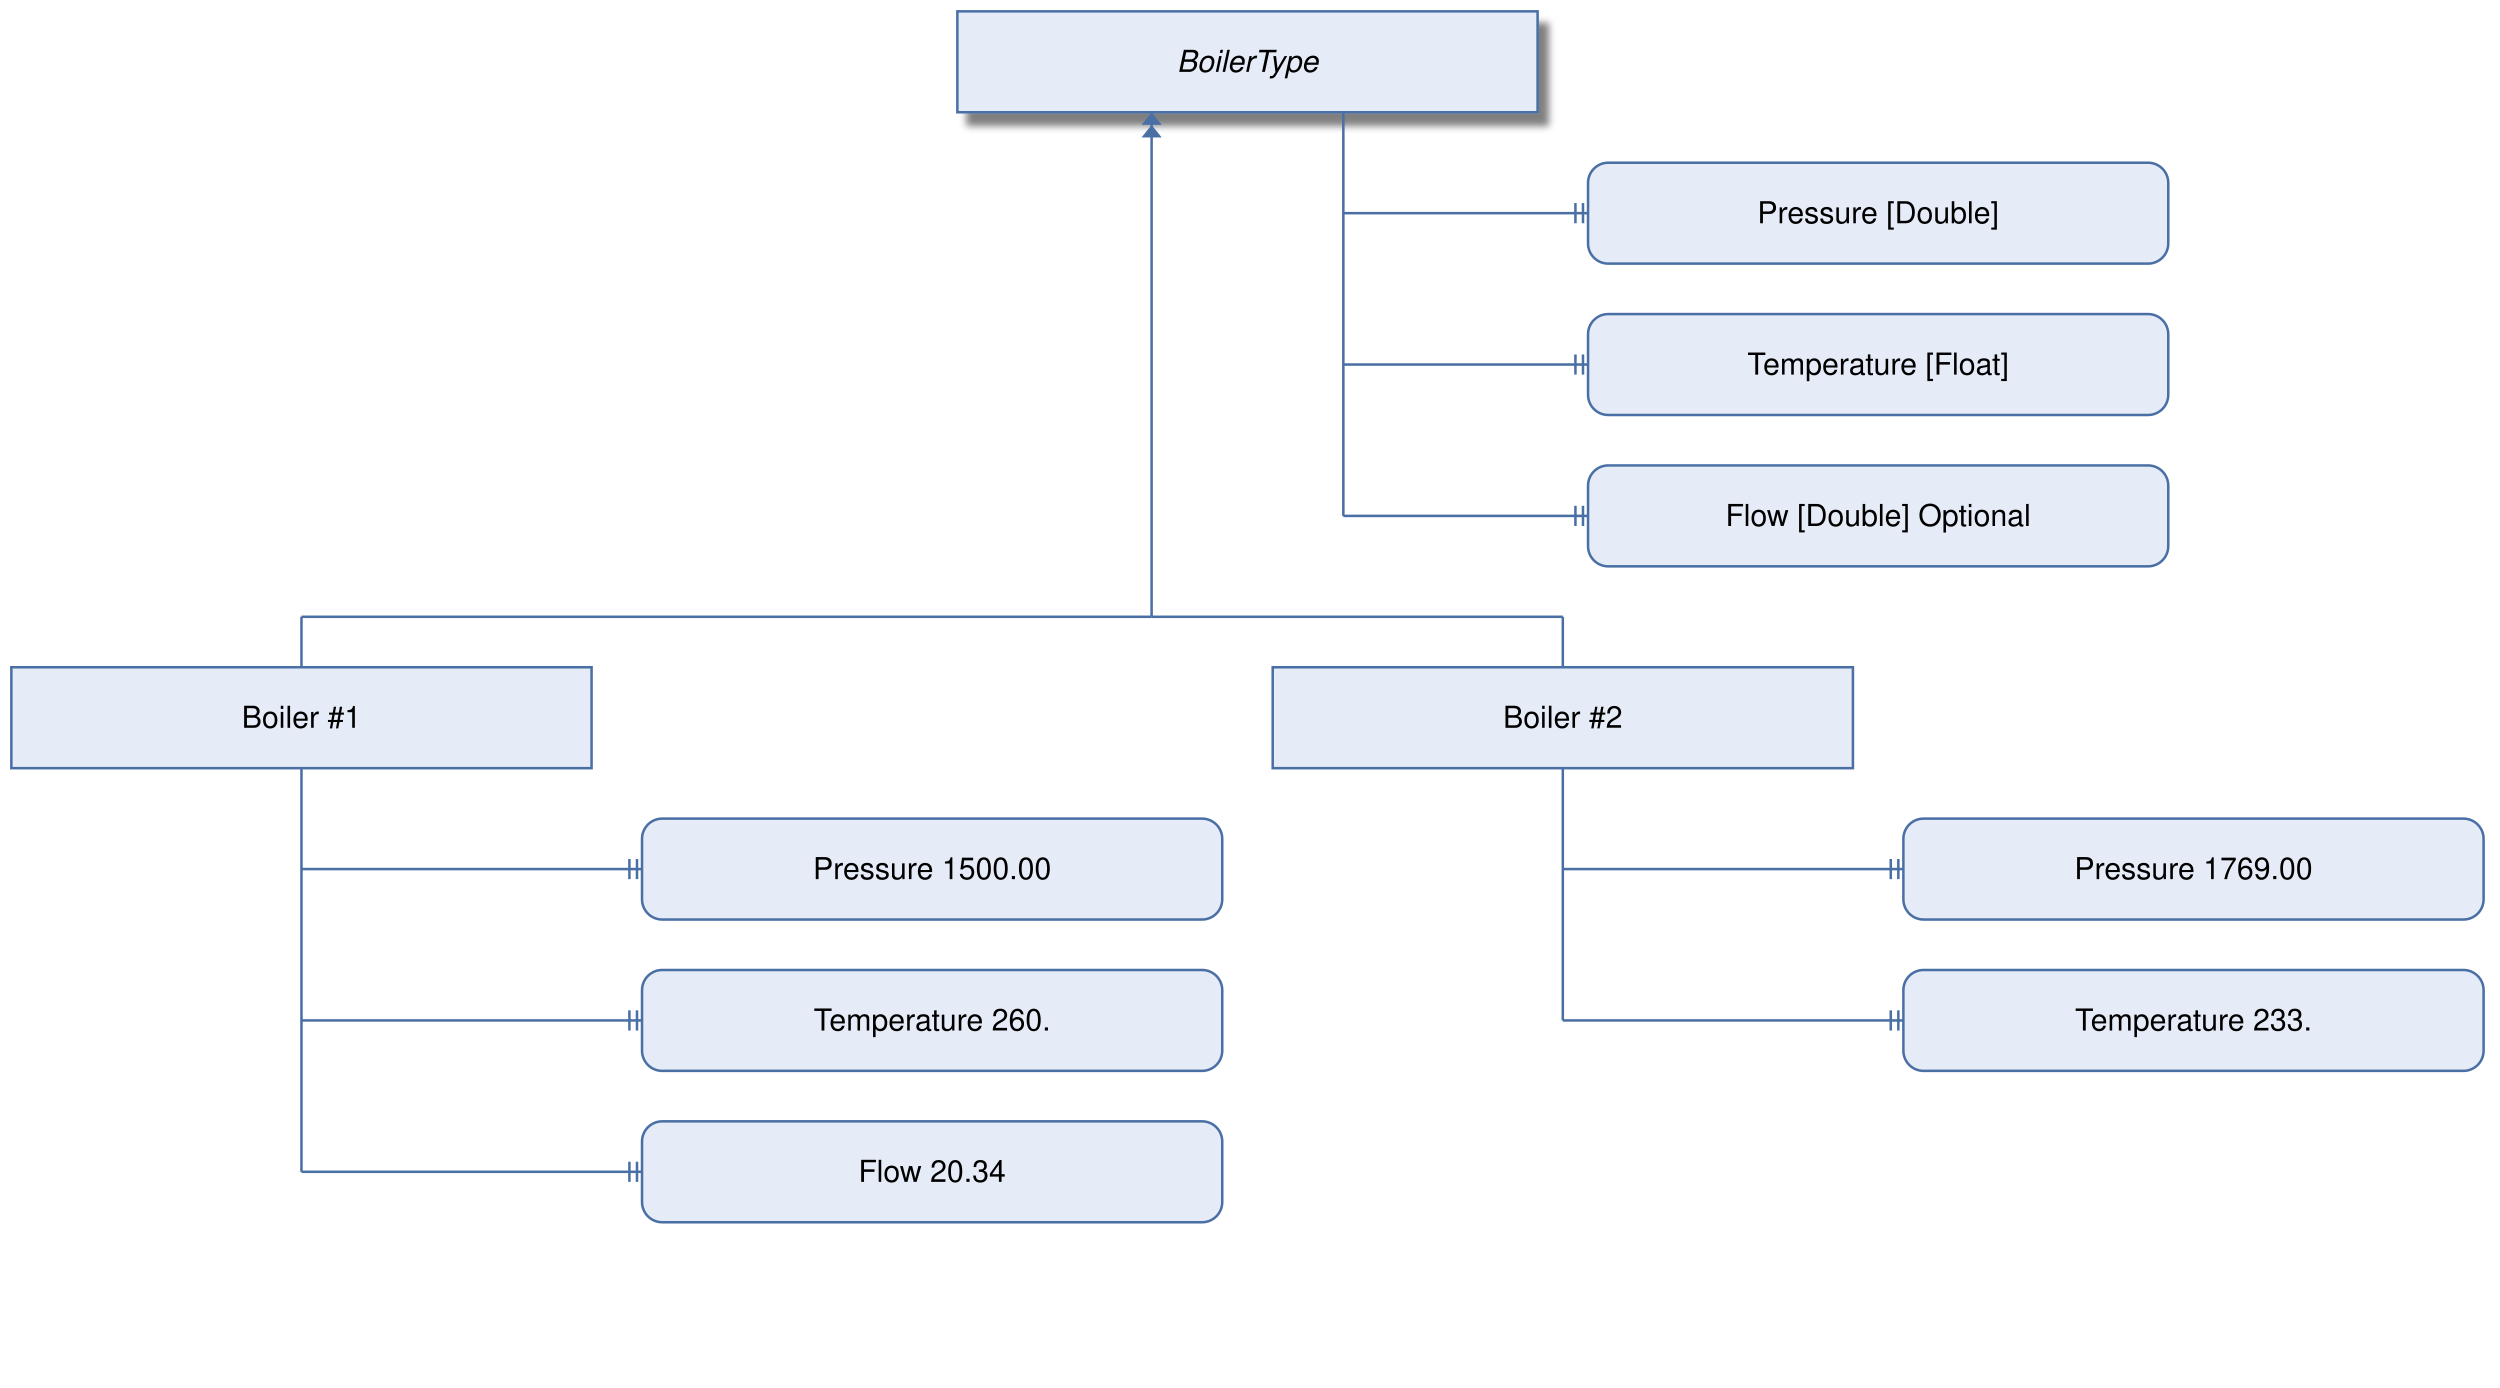
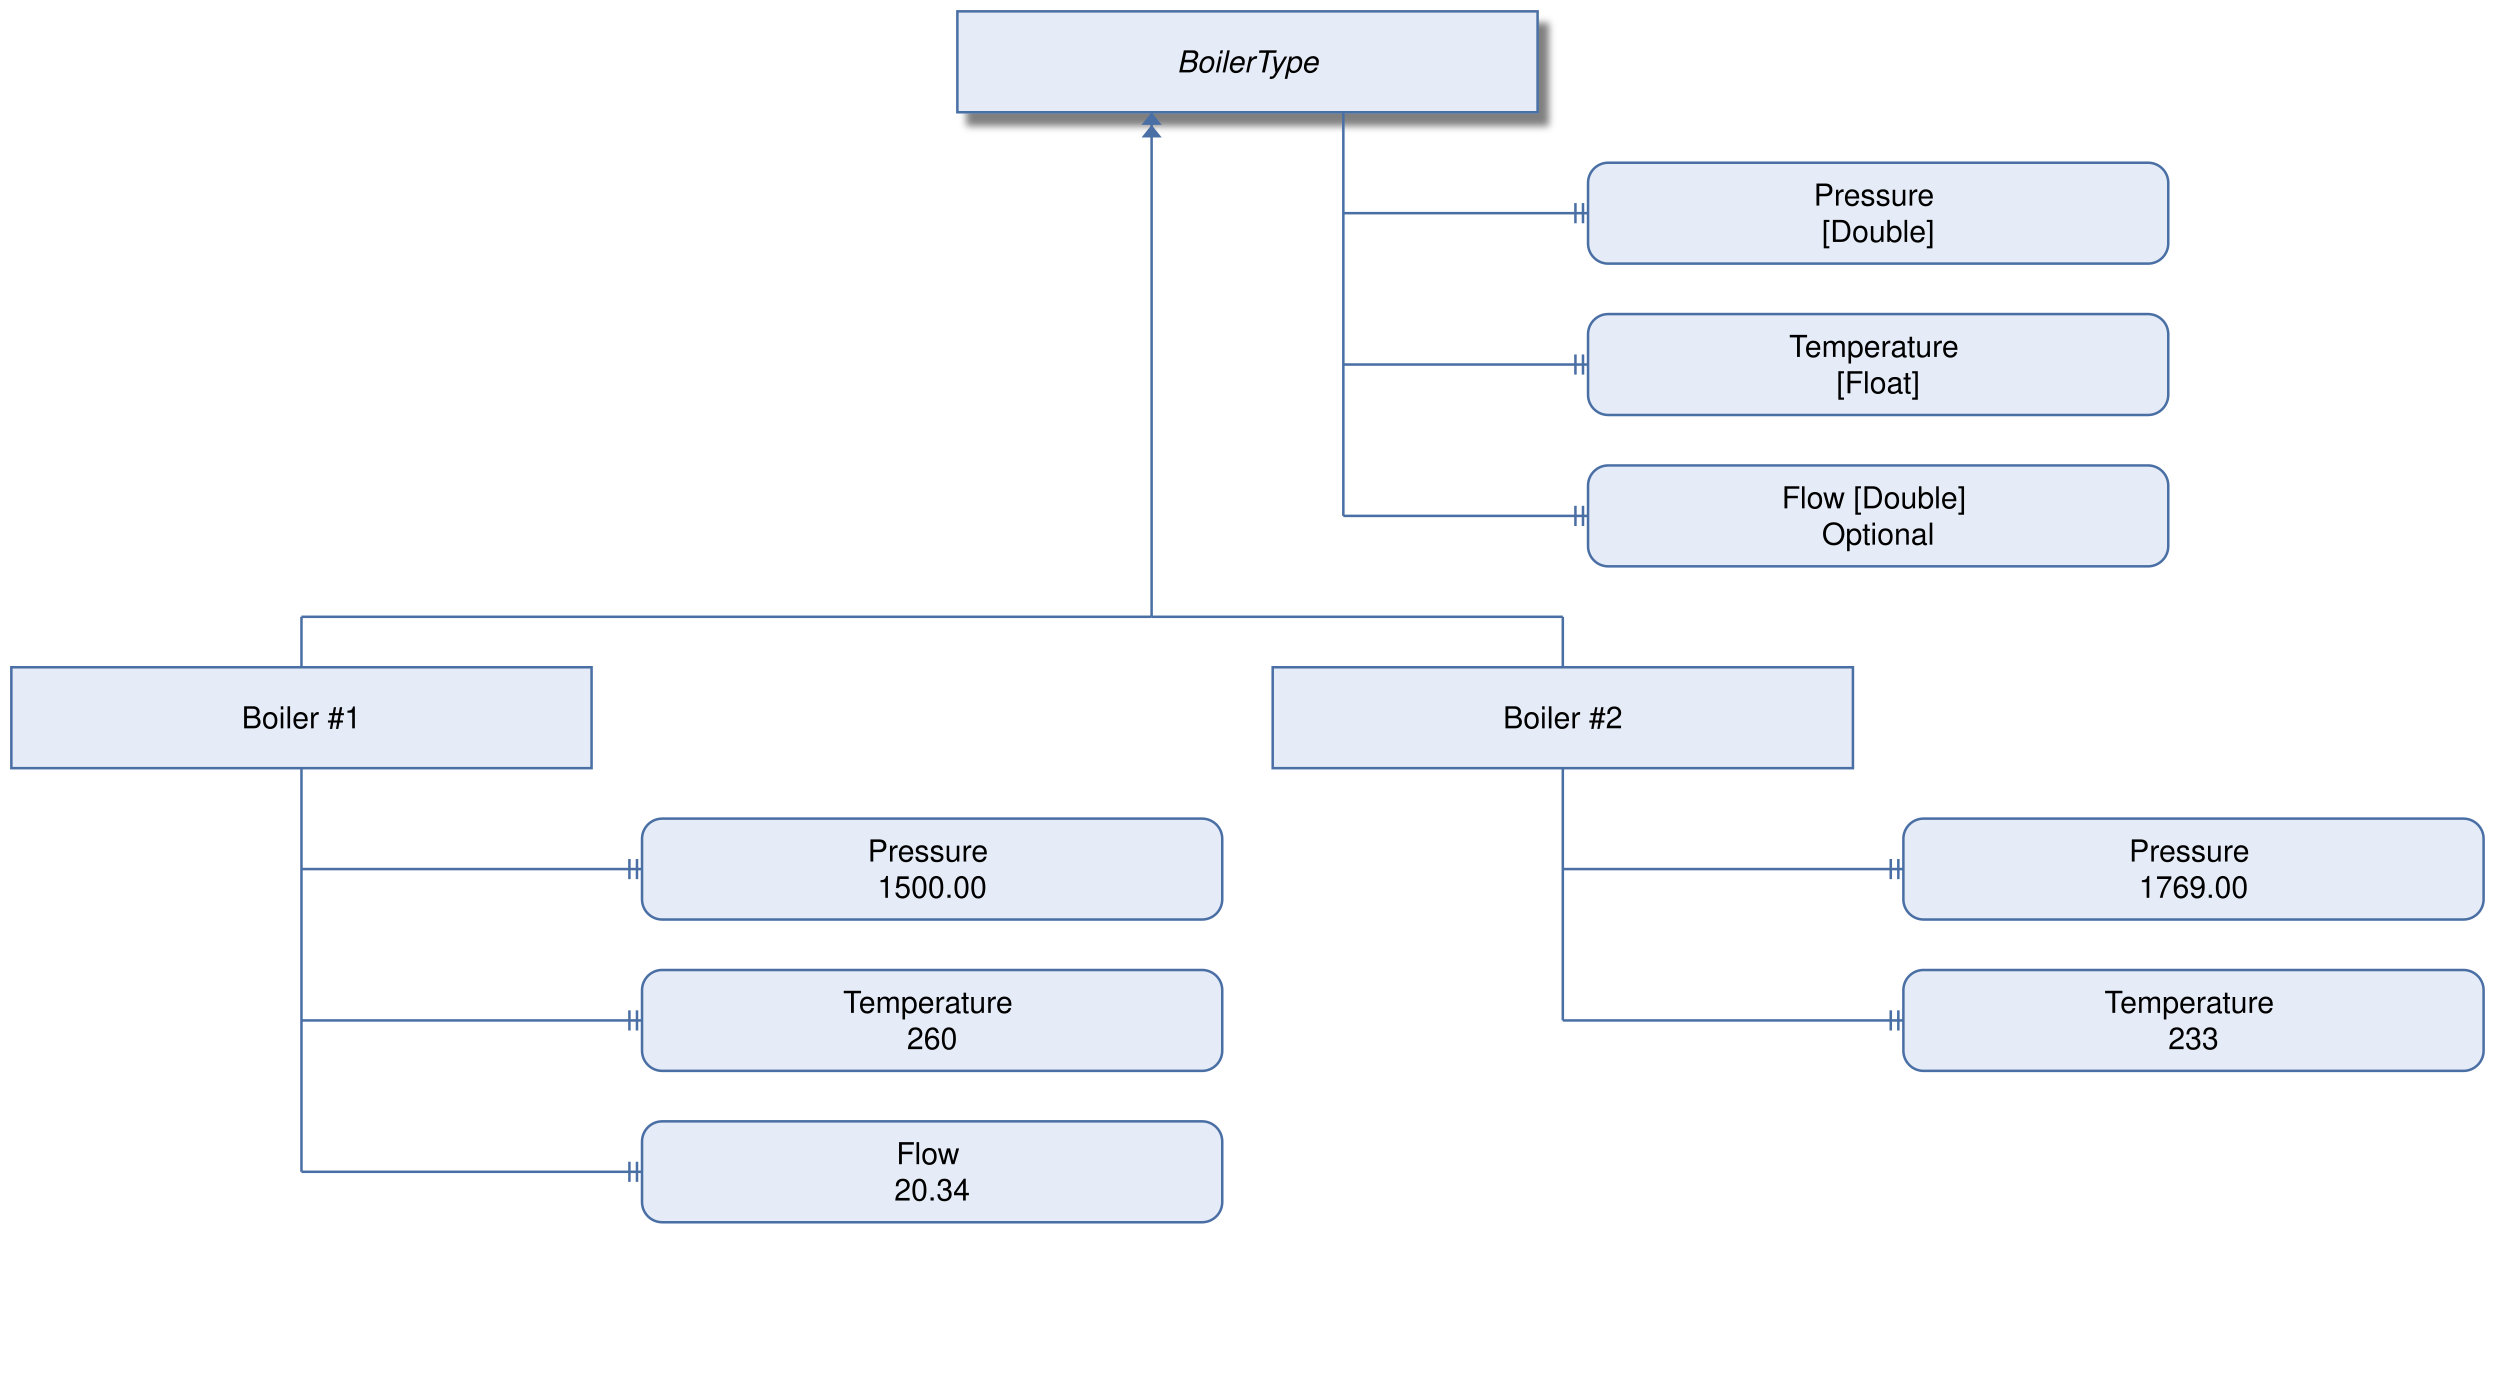
<svg xmlns="http://www.w3.org/2000/svg" width="991px" height="550px" viewBox="-0.5 -0.5 991 550">
  <defs>
    <filter id="node-shadow" x="-20%" y="-20%" width="150%" height="150%">
      <feDropShadow dx="4" dy="5" stdDeviation="1.5" flood-color="#000000" flood-opacity="0.5" />
    </filter>
    <marker id="has-type-definition" viewBox="0 0 10 8" markerWidth="10" markerHeight="8" refX="10" refY="4" orient="auto-start-reverse" markerUnits="userSpaceOnUse">
      <path d="M0,0 L5,4 L0,8 Z M5,0 L10,4 L5,8 Z" fill="context-stroke" />
    </marker>
    <marker id="has-component" viewBox="0 0 4 8" markerWidth="4" markerHeight="8" refX="4" refY="4" orient="auto" markerUnits="userSpaceOnUse">
      <path d="M3,0 L3,8" fill="none" stroke="context-stroke" stroke-width="1" />
    </marker>
    <marker id="has-property" viewBox="0 0 7 8" markerWidth="7" markerHeight="8" refX="7" refY="4" orient="auto" markerUnits="userSpaceOnUse">
      <path d="M2,0 L2,8 M5,0 L5,8" fill="none" stroke="context-stroke" stroke-width="1" />
    </marker>
    <marker id="organizes" viewBox="0 0 10 8" markerWidth="10" markerHeight="8" refX="10" refY="4" orient="auto" markerUnits="userSpaceOnUse">
      <path d="M0,0 L10,4 L0,8" fill="none" stroke="context-stroke" stroke-width="1" />
    </marker>
  </defs>
  <g>
    <g filter="url(#node-shadow)">
      <rect x="379" y="4" width="230" height="40" fill="#e6ecf7" stroke="#4a6fa5" pointer-events="all" />
    </g>
-     <text x="494" y="28" text-anchor="middle" font-family="Helvetica" font-size="12" font-style="italic" fill="#000000">BoilerType</text>
+     <text x="494" y="28.2" text-anchor="middle" font-family="Helvetica" font-size="12" font-style="italic" fill="#000000">
+       <tspan x="494" dy="0.0">BoilerType</tspan>
+     </text>
    <g>
      <rect x="629" y="64" width="230" height="40" rx="8" fill="#e6ecf7" stroke="#4a6fa5" pointer-events="all" />
    </g>
-     <text x="744" y="88" text-anchor="middle" font-family="Helvetica" font-size="12" font-style="normal" fill="#000000">Pressure [Double]</text>
+     <text x="744" y="81.0" text-anchor="middle" font-family="Helvetica" font-size="12" font-style="normal" fill="#000000">
+       <tspan x="744" dy="0.0">Pressure</tspan>
+       <tspan x="744" dy="14.4">[Double]</tspan>
+     </text>
    <g>
      <rect x="629" y="124" width="230" height="40" rx="8" fill="#e6ecf7" stroke="#4a6fa5" pointer-events="all" />
    </g>
-     <text x="744" y="148" text-anchor="middle" font-family="Helvetica" font-size="12" font-style="normal" fill="#000000">Temperature [Float]</text>
+     <text x="744" y="141.0" text-anchor="middle" font-family="Helvetica" font-size="12" font-style="normal" fill="#000000">
+       <tspan x="744" dy="0.0">Temperature</tspan>
+       <tspan x="744" dy="14.4">[Float]</tspan>
+     </text>
    <g>
      <rect x="629" y="184" width="230" height="40" rx="8" fill="#e6ecf7" stroke="#4a6fa5" pointer-events="all" />
    </g>
-     <text x="744" y="208" text-anchor="middle" font-family="Helvetica" font-size="12" font-style="normal" fill="#000000">Flow [Double] Optional</text>
+     <text x="744" y="201.0" text-anchor="middle" font-family="Helvetica" font-size="12" font-style="normal" fill="#000000">
+       <tspan x="744" dy="0.0">Flow [Double]</tspan>
+       <tspan x="744" dy="14.4">Optional</tspan>
+     </text>
    <g>
      <rect x="4" y="264" width="230" height="40" fill="#e6ecf7" stroke="#4a6fa5" pointer-events="all" />
    </g>
-     <text x="119" y="288" text-anchor="middle" font-family="Helvetica" font-size="12" font-style="normal" fill="#000000">Boiler #1</text>
+     <text x="119" y="288.2" text-anchor="middle" font-family="Helvetica" font-size="12" font-style="normal" fill="#000000">
+       <tspan x="119" dy="0.0">Boiler #1</tspan>
+     </text>
    <g>
      <rect x="254" y="324" width="230" height="40" rx="8" fill="#e6ecf7" stroke="#4a6fa5" pointer-events="all" />
    </g>
-     <text x="369" y="348" text-anchor="middle" font-family="Helvetica" font-size="12" font-style="normal" fill="#000000">Pressure 1500.00</text>
+     <text x="369" y="341.0" text-anchor="middle" font-family="Helvetica" font-size="12" font-style="normal" fill="#000000">
+       <tspan x="369" dy="0.0">Pressure</tspan>
+       <tspan x="369" dy="14.4">1500.00</tspan>
+     </text>
    <g>
      <rect x="254" y="384" width="230" height="40" rx="8" fill="#e6ecf7" stroke="#4a6fa5" pointer-events="all" />
    </g>
-     <text x="369" y="408" text-anchor="middle" font-family="Helvetica" font-size="12" font-style="normal" fill="#000000">Temperature 260.</text>
+     <text x="369" y="401.0" text-anchor="middle" font-family="Helvetica" font-size="12" font-style="normal" fill="#000000">
+       <tspan x="369" dy="0.0">Temperature</tspan>
+       <tspan x="369" dy="14.4">260</tspan>
+     </text>
    <g>
      <rect x="254" y="444" width="230" height="40" rx="8" fill="#e6ecf7" stroke="#4a6fa5" pointer-events="all" />
    </g>
-     <text x="369" y="468" text-anchor="middle" font-family="Helvetica" font-size="12" font-style="normal" fill="#000000">Flow 20.34</text>
+     <text x="369" y="461.0" text-anchor="middle" font-family="Helvetica" font-size="12" font-style="normal" fill="#000000">
+       <tspan x="369" dy="0.0">Flow</tspan>
+       <tspan x="369" dy="14.4">20.34</tspan>
+     </text>
    <g>
      <rect x="504" y="264" width="230" height="40" fill="#e6ecf7" stroke="#4a6fa5" pointer-events="all" />
    </g>
-     <text x="619" y="288" text-anchor="middle" font-family="Helvetica" font-size="12" font-style="normal" fill="#000000">Boiler #2</text>
+     <text x="619" y="288.2" text-anchor="middle" font-family="Helvetica" font-size="12" font-style="normal" fill="#000000">
+       <tspan x="619" dy="0.0">Boiler #2</tspan>
+     </text>
    <g>
      <rect x="754" y="324" width="230" height="40" rx="8" fill="#e6ecf7" stroke="#4a6fa5" pointer-events="all" />
    </g>
-     <text x="869" y="348" text-anchor="middle" font-family="Helvetica" font-size="12" font-style="normal" fill="#000000">Pressure 1769.00</text>
+     <text x="869" y="341.0" text-anchor="middle" font-family="Helvetica" font-size="12" font-style="normal" fill="#000000">
+       <tspan x="869" dy="0.0">Pressure</tspan>
+       <tspan x="869" dy="14.4">1769.00</tspan>
+     </text>
    <g>
      <rect x="754" y="384" width="230" height="40" rx="8" fill="#e6ecf7" stroke="#4a6fa5" pointer-events="all" />
    </g>
-     <text x="869" y="408" text-anchor="middle" font-family="Helvetica" font-size="12" font-style="normal" fill="#000000">Temperature 233.</text>
+     <text x="869" y="401.0" text-anchor="middle" font-family="Helvetica" font-size="12" font-style="normal" fill="#000000">
+       <tspan x="869" dy="0.0">Temperature</tspan>
+       <tspan x="869" dy="14.4">233</tspan>
+     </text>
    <line x1="532" y1="44.00" x2="532" y2="204" stroke="#4a6fa5" stroke-width="1" />
    <line x1="532" y1="84" x2="629" y2="84" stroke="#4a6fa5" stroke-width="1" marker-end="url(#has-property)" />
    <line x1="532" y1="144" x2="629" y2="144" stroke="#4a6fa5" stroke-width="1" marker-end="url(#has-property)" />
    <line x1="532" y1="204" x2="629" y2="204" stroke="#4a6fa5" stroke-width="1" marker-end="url(#has-property)" />
    <line x1="456" y1="44.00" x2="456" y2="244" stroke="#4a6fa5" stroke-width="1" marker-start="url(#has-type-definition)" />
    <line x1="456" y1="244" x2="119" y2="244" stroke="#4a6fa5" stroke-width="1" />
    <line x1="119" y1="244" x2="119" y2="264" stroke="#4a6fa5" stroke-width="1" />
    <line x1="456" y1="244" x2="619" y2="244" stroke="#4a6fa5" stroke-width="1" />
    <line x1="619" y1="244" x2="619" y2="264" stroke="#4a6fa5" stroke-width="1" />
    <line x1="119" y1="304.00" x2="119" y2="464" stroke="#4a6fa5" stroke-width="1" />
    <line x1="119" y1="344" x2="254" y2="344" stroke="#4a6fa5" stroke-width="1" marker-end="url(#has-property)" />
    <line x1="119" y1="404" x2="254" y2="404" stroke="#4a6fa5" stroke-width="1" marker-end="url(#has-property)" />
    <line x1="119" y1="464" x2="254" y2="464" stroke="#4a6fa5" stroke-width="1" marker-end="url(#has-property)" />
    <line x1="619" y1="304.00" x2="619" y2="404" stroke="#4a6fa5" stroke-width="1" />
    <line x1="619" y1="344" x2="754" y2="344" stroke="#4a6fa5" stroke-width="1" marker-end="url(#has-property)" />
    <line x1="619" y1="404" x2="754" y2="404" stroke="#4a6fa5" stroke-width="1" marker-end="url(#has-property)" />
  </g>
</svg>
